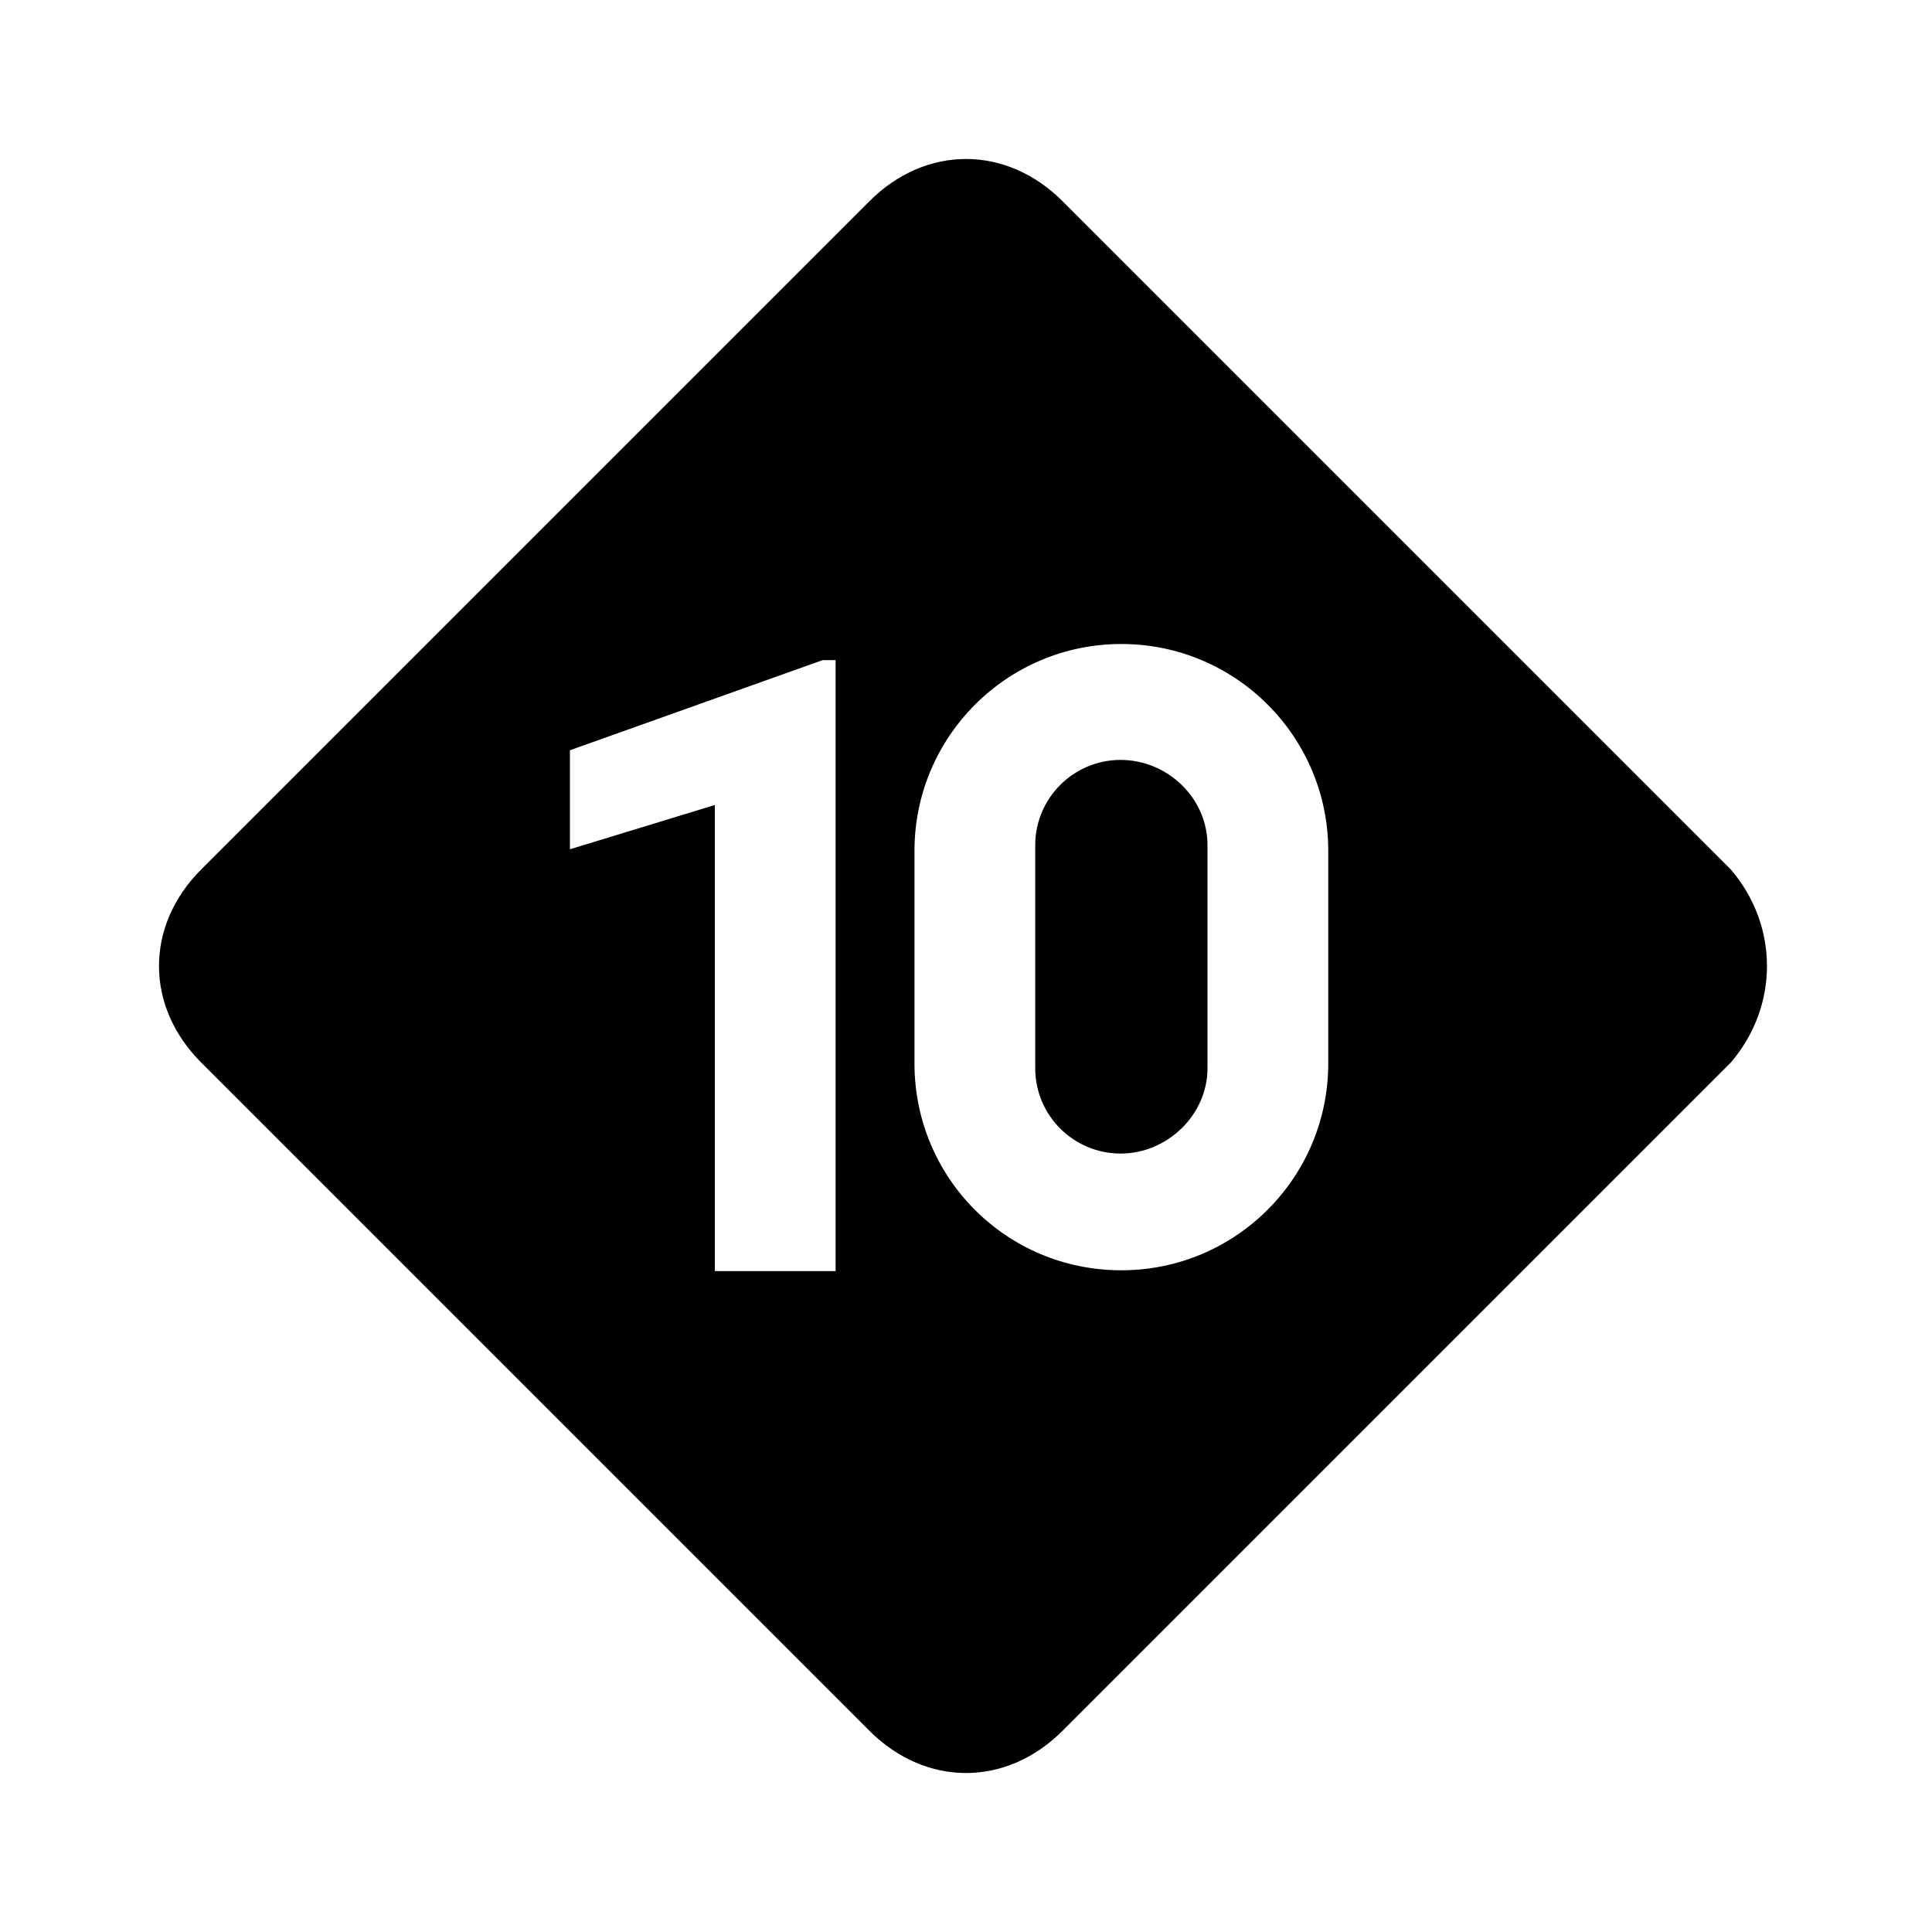
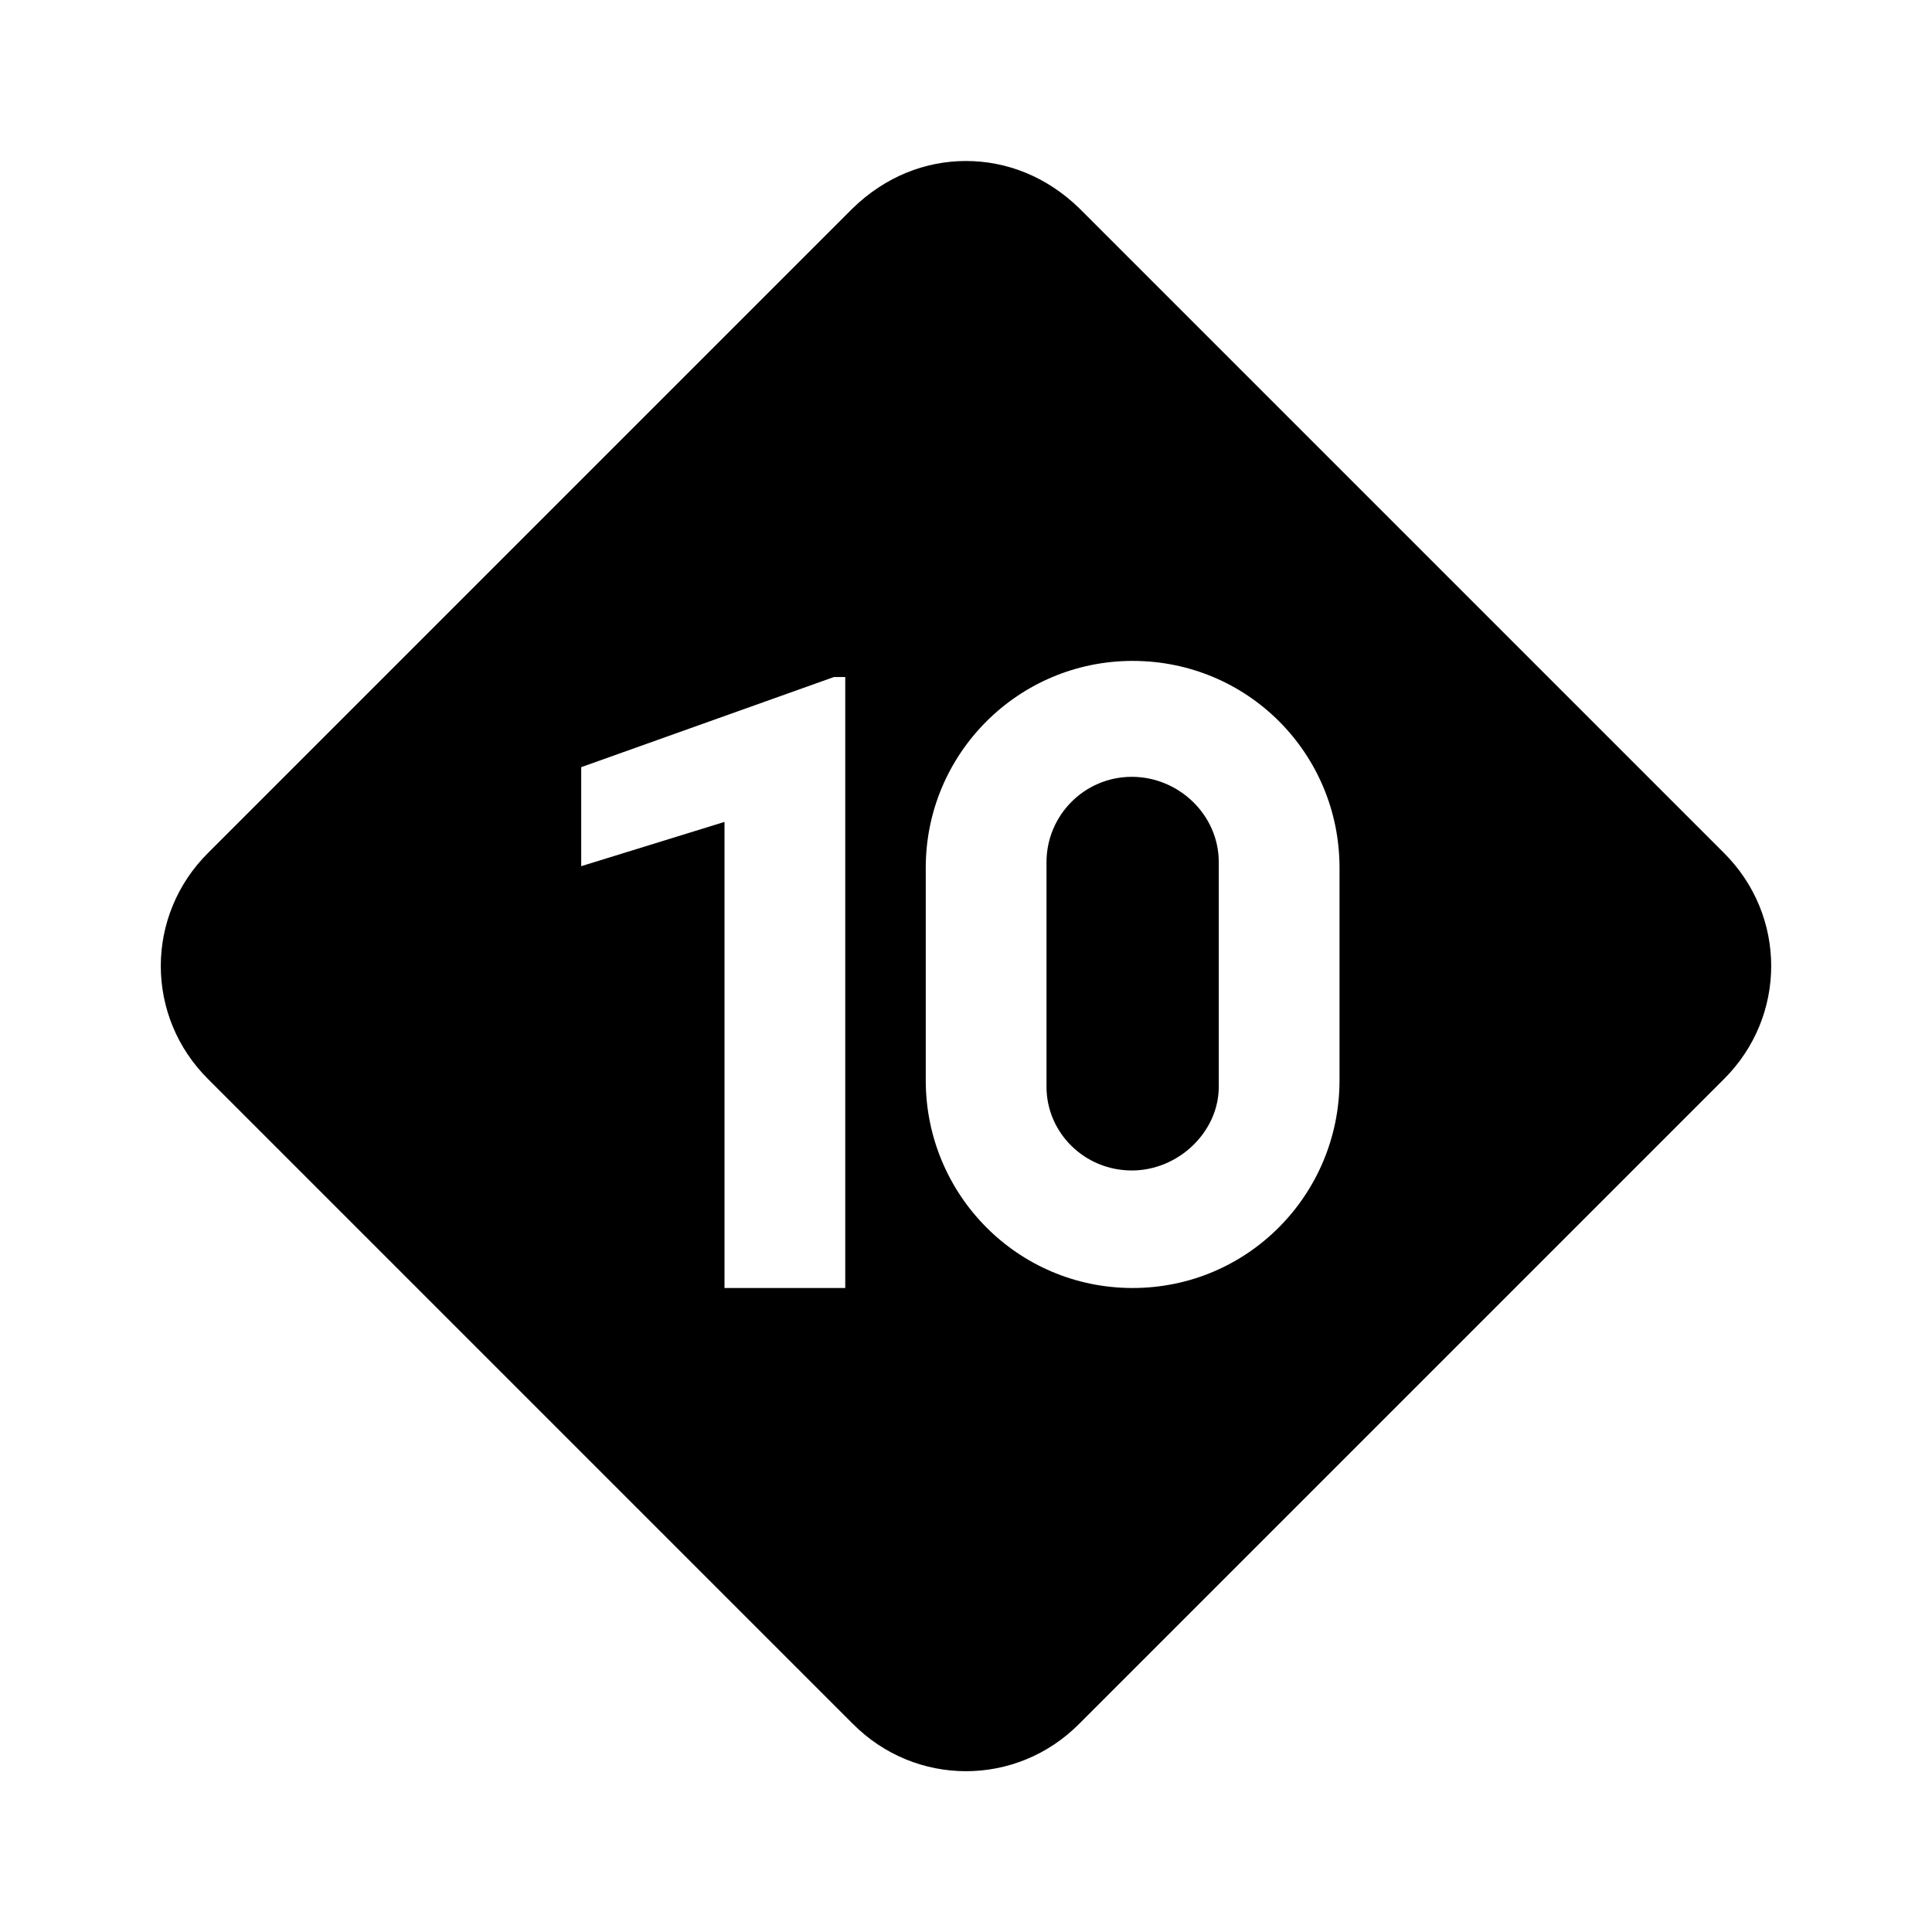
<svg xmlns="http://www.w3.org/2000/svg" viewBox="0 0 24 24">
-   <path d="M15 10.5v2.77c0 .58-.5 1.06-1.08 1.06-.58 0-1.06-.47-1.06-1.06V10.5c0-.59.48-1.06 1.06-1.06.58 0 1.08.47 1.08 1.06m6.5 2.7l-8.3 8.3c-.7.7-1.7.7-2.4 0l-8.3-8.3c-.7-.7-.7-1.7 0-2.4l8.3-8.3c.7-.7 1.7-.7 2.4 0l8.3 8.3c.6.7.6 1.7 0 2.4m-11.12-5h-.16L7.08 9.32v1.23l1.8-.55v5.79h1.5V8.2m6.12 2.37a2.57 2.57 0 10-5.14 0v2.64c0 1.42 1.14 2.57 2.57 2.57a2.57 2.57 0 002.57-2.57v-2.64z" />
+   <path d="M12 2c-.5 0-1 .19-1.41.59l-8 8c-.79.78-.79 2.04 0 2.82l8 8c.78.79 2.04.79 2.82 0l8-8c.79-.78.79-2.04 0-2.82l-8-8C13 2.19 12.5 2 12 2m2.07 6.21c1.43 0 2.57 1.15 2.57 2.57v2.64c0 1.42-1.14 2.58-2.57 2.58s-2.57-1.16-2.57-2.58v-2.64a2.57 2.57 0 012.57-2.57m-3.71.2h.14V16H9v-5.79l-1.78.55V9.53l3.14-1.12m3.7 1.24c-.59 0-1.06.48-1.06 1.06v2.79c0 .57.47 1.04 1.06 1.04.58 0 1.08-.48 1.08-1.04v-2.79c0-.59-.5-1.06-1.08-1.06z" />
</svg>
